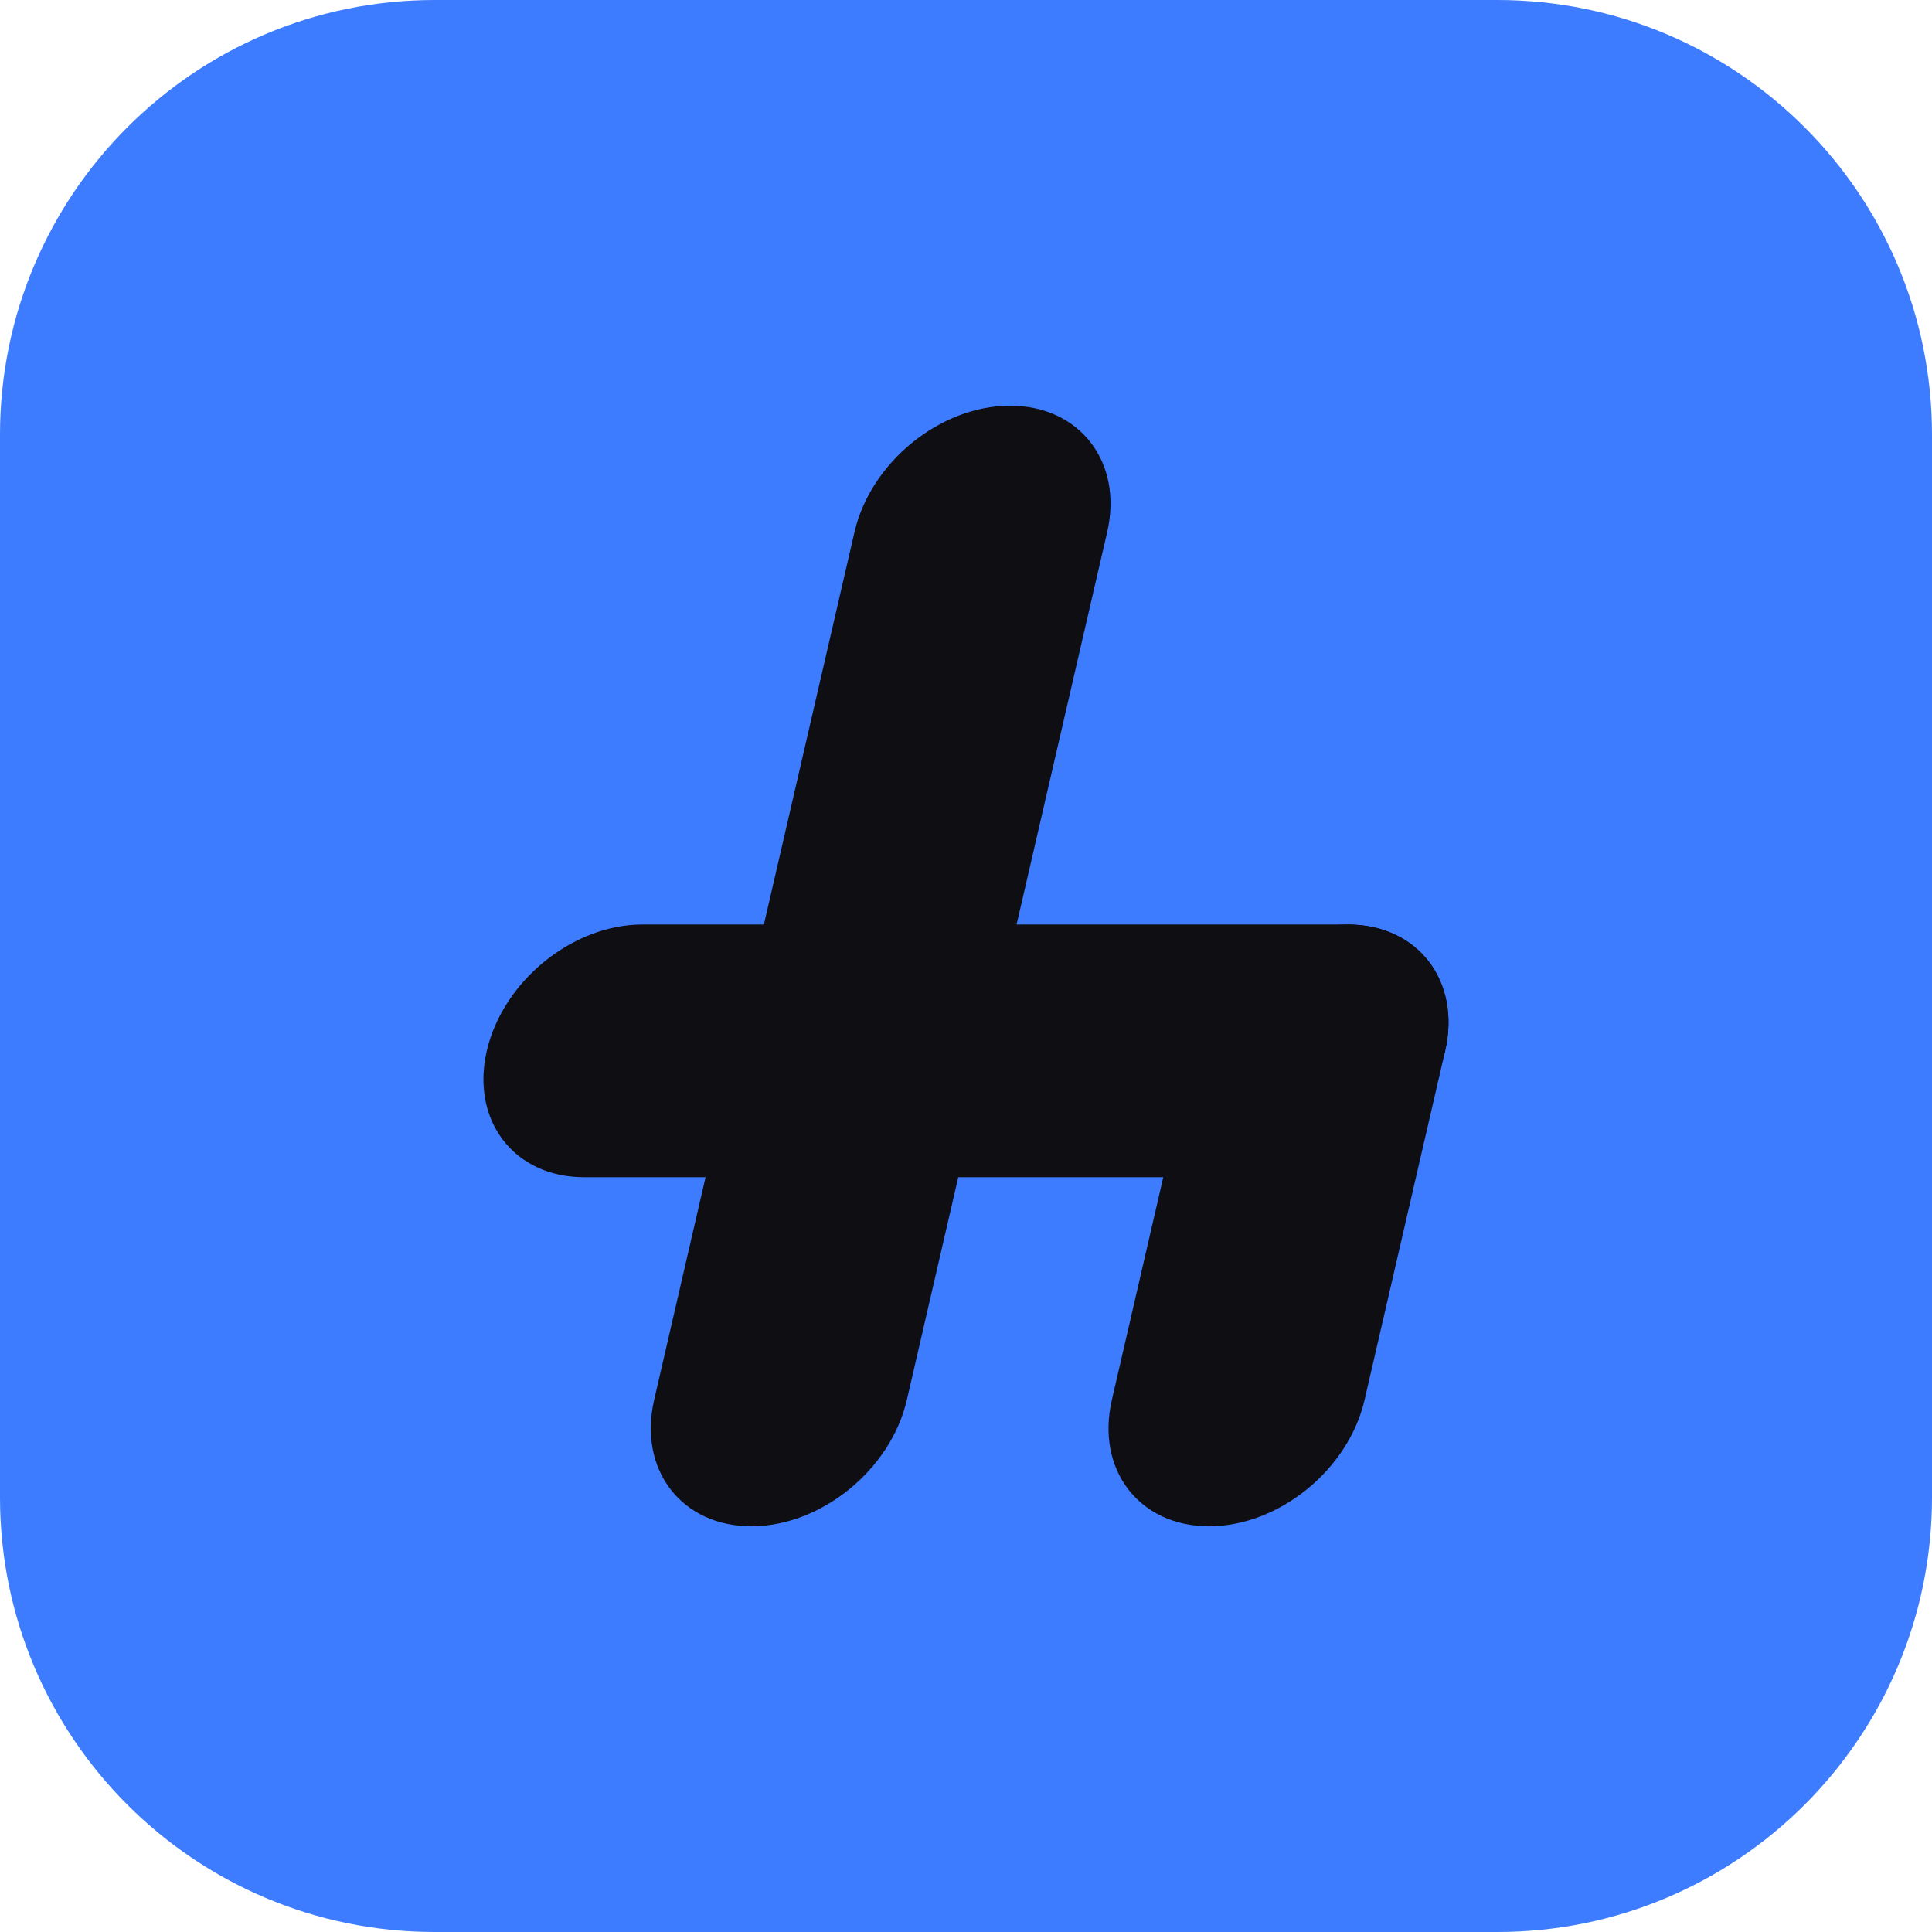
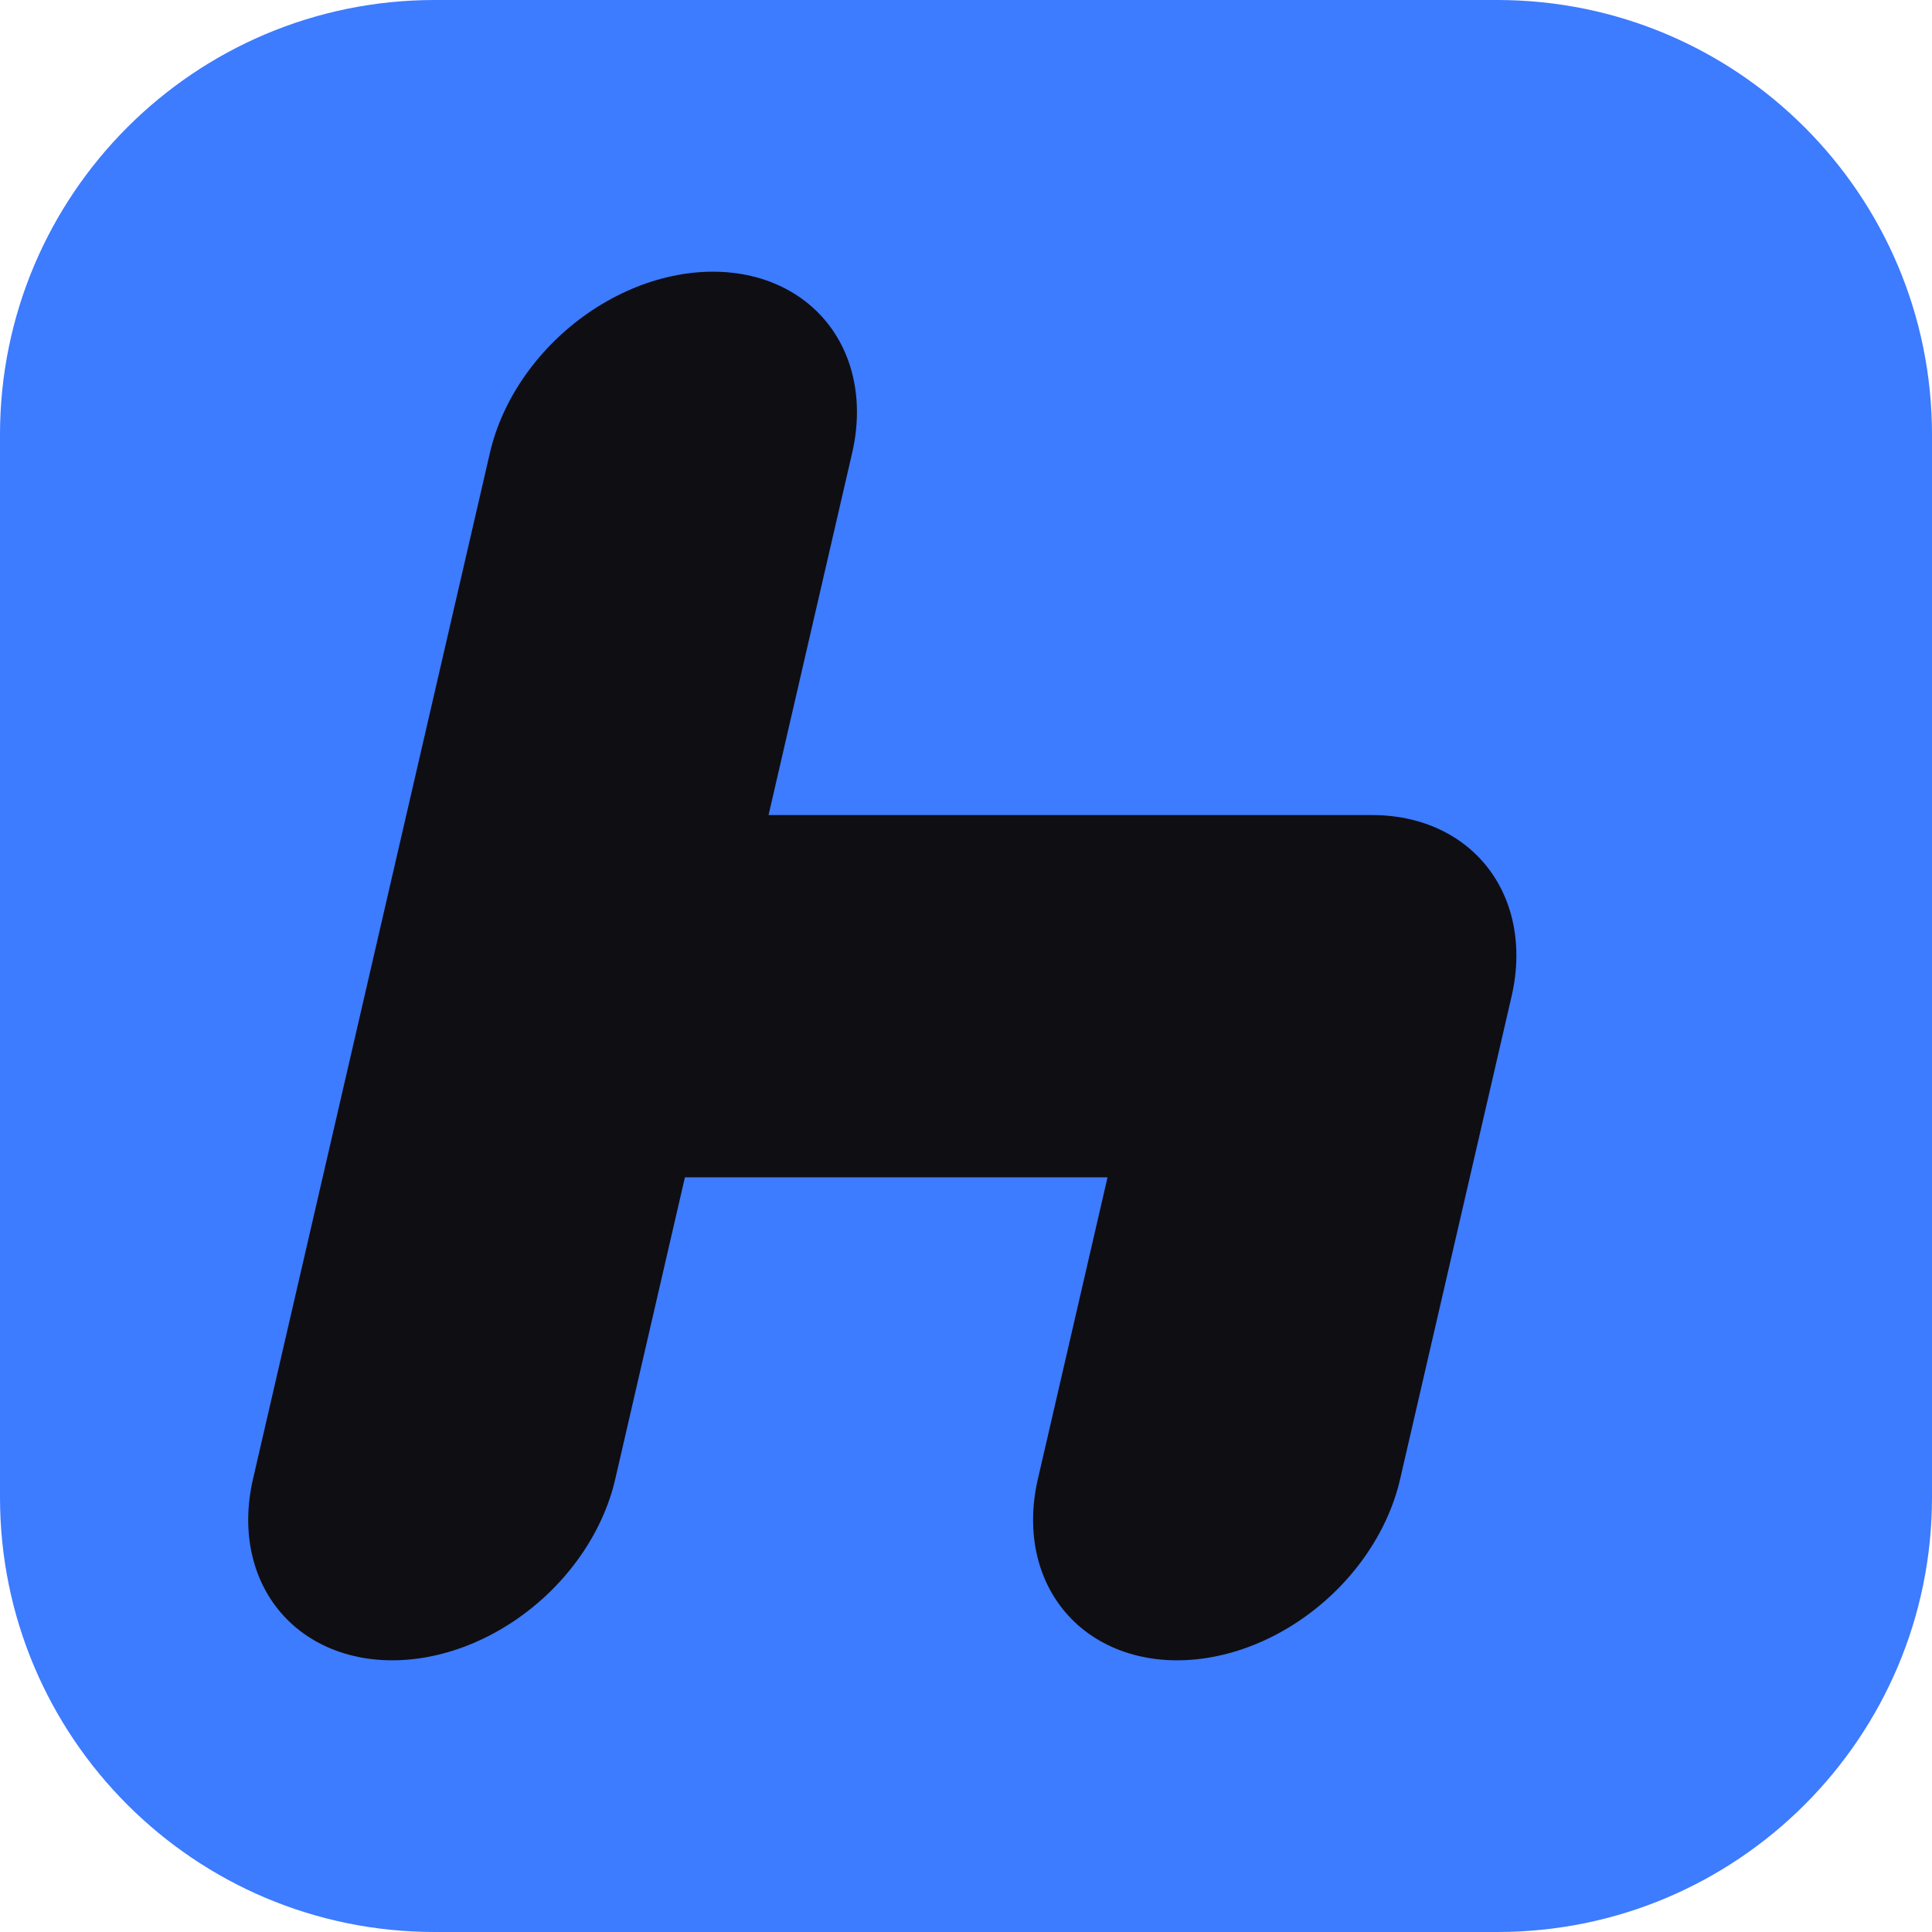
- <svg xmlns="http://www.w3.org/2000/svg" viewBox="0 0 512 512" role="img" aria-label="halmic h">
-   <rect width="512" height="512" rx="115.2" fill="#3d7bff" />
-   <g fill="#0f0e13" transform="translate(128.12 107.52) scale(1.26355)">
-     <path d="M77.82,26.5L35.8,208.52C32.42,223.16 41.55,235.02 56.18,235.02C70.82,235.02 85.42,223.16 88.8,208.52L130.82,26.5C134.2,11.86 125.08,0 110.44,0C95.81,0 81.2,11.86 77.82,26.5Z" />
-     <path d="M21.09,161.81L169.09,161.81C183.72,161.81 198.32,149.95 201.7,135.31C205.08,120.67 195.96,108.81 181.32,108.81L33.32,108.81C18.69,108.81 4.08,120.67 0.7,135.31C-2.68,149.95 6.45,161.81 21.09,161.81Z" />
-     <path d="M148.7,135.31L131.8,208.52C128.42,223.16 137.55,235.02 152.18,235.02C166.82,235.02 181.42,223.16 184.8,208.52L201.7,135.31C205.08,120.67 195.96,108.81 181.32,108.81C166.69,108.81 152.08,120.67 148.7,135.31Z" />
-   </g>
+ <svg xmlns="http://www.w3.org/2000/svg" viewBox="0 0 64 64" role="img" aria-label="halmic h">
+   <rect width="64" height="64" rx="14.4" fill="#3d7bff" />
+   <path d="M0 -34L0 0M0 -16L26 -16M26 -16L26 0" transform="translate(14.38 49.00) skewX(-13)" fill="none" stroke="#0f0e13" stroke-width="12" stroke-linecap="round" stroke-linejoin="round" />
</svg>
